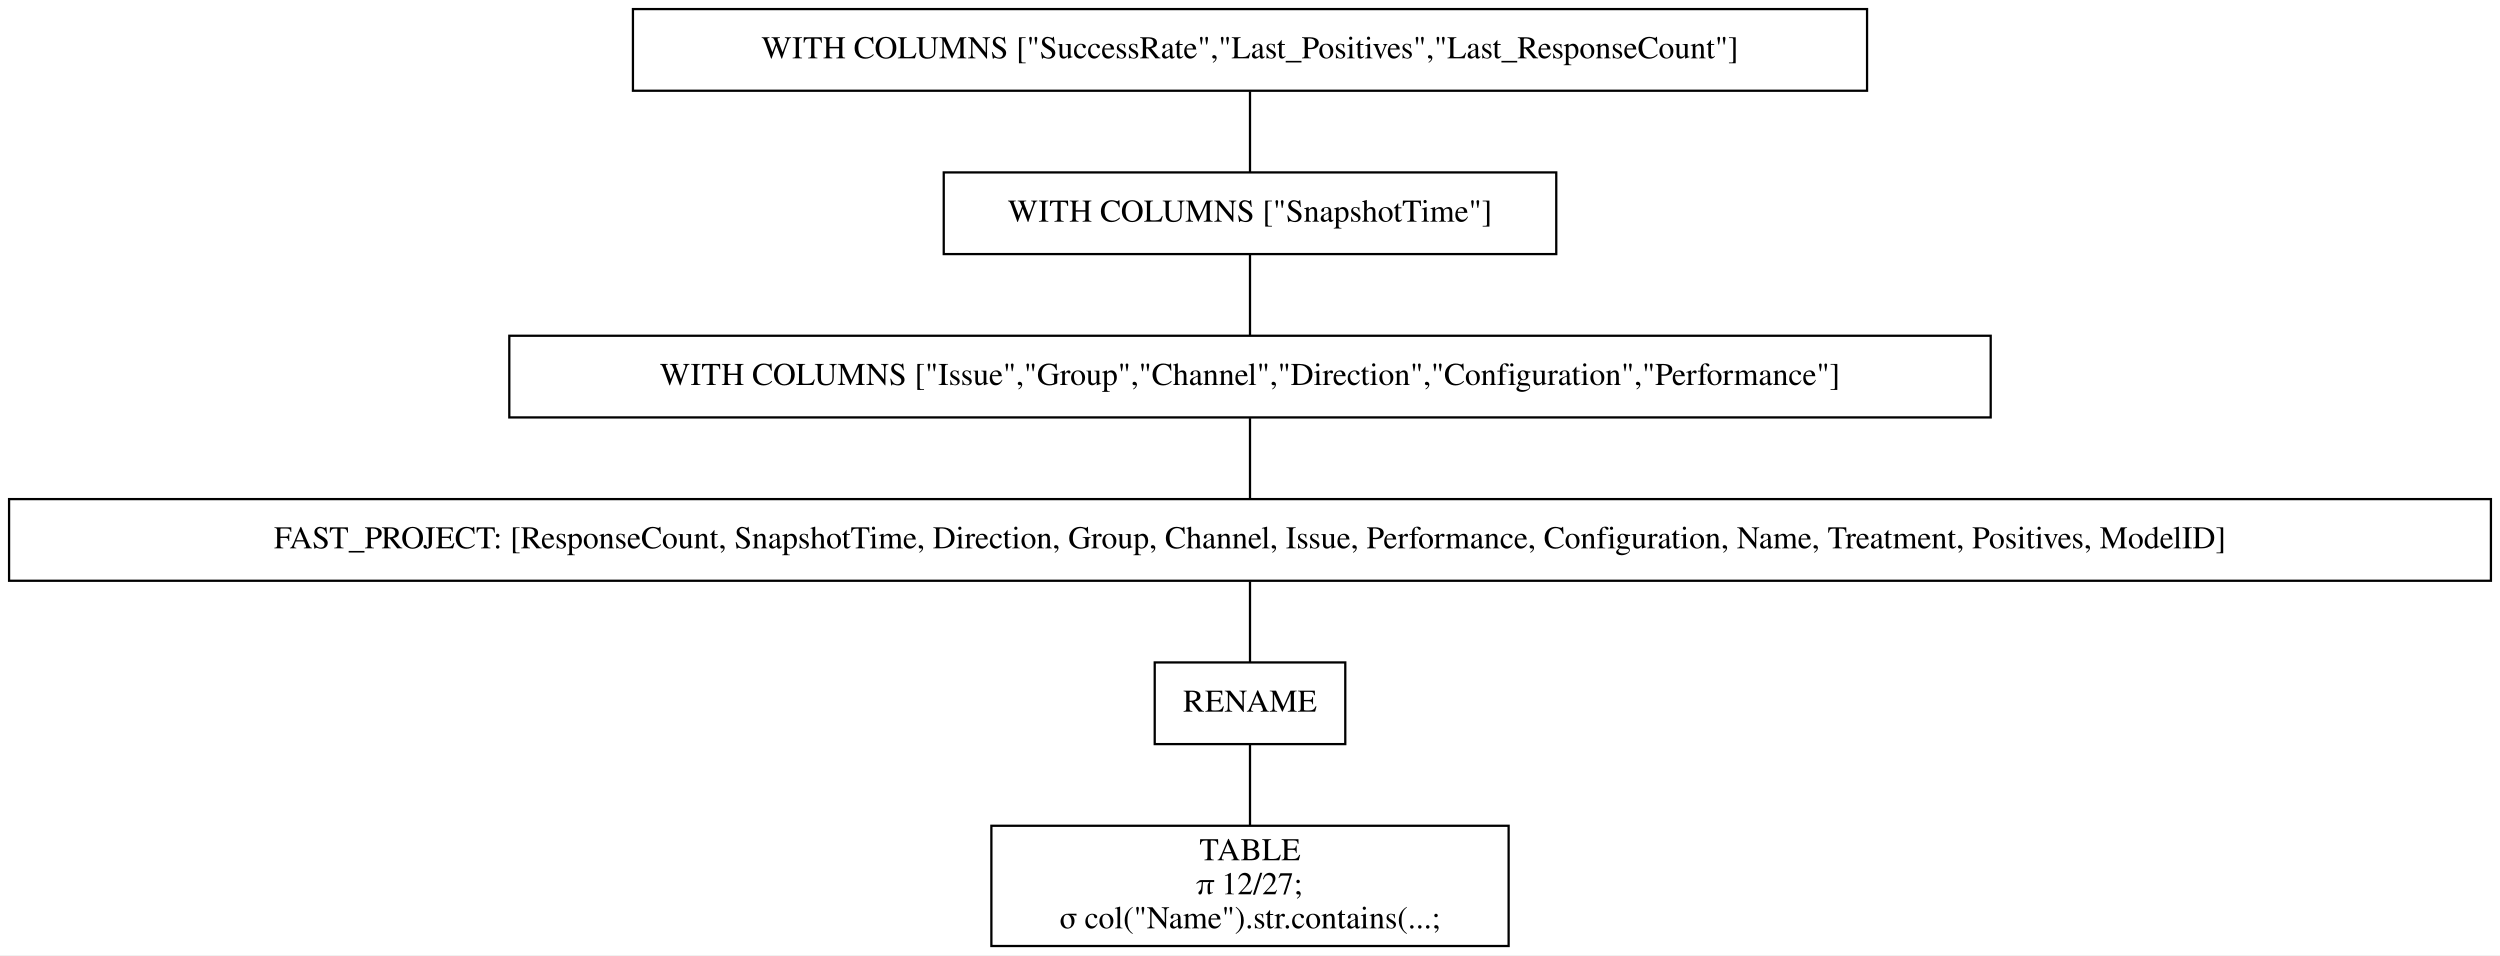
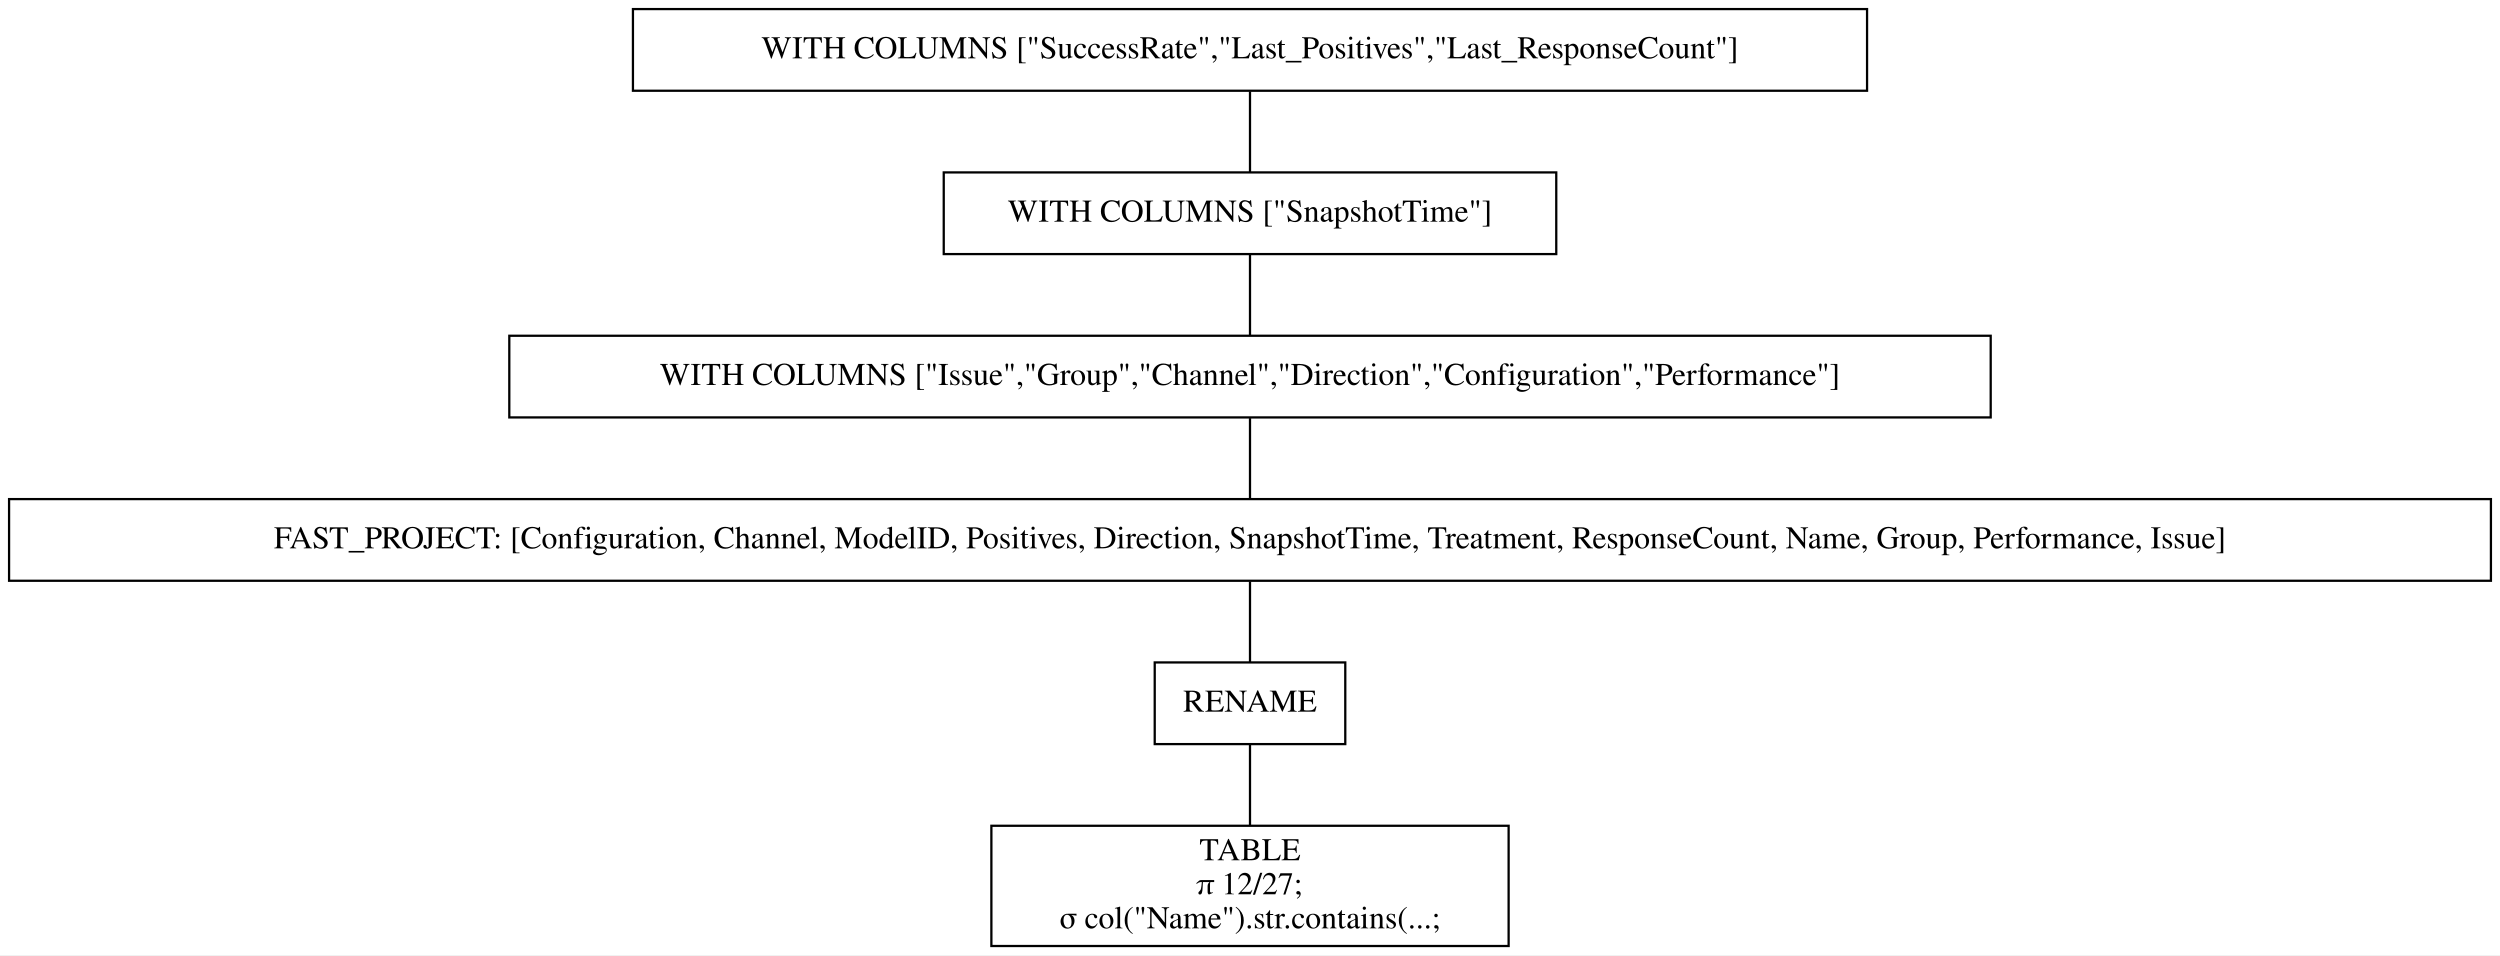
<svg xmlns="http://www.w3.org/2000/svg" width="1102pt" height="421pt" viewBox="0.00 0.00 1102.00 421.00">
  <g id="graph0" class="graph" transform="scale(1 1) rotate(0) translate(4 417)">
    <polygon fill="white" stroke="transparent" points="-4,4 -4,-417 1098,-417 1098,4 -4,4" />
    <g id="node1" class="node">
      <polygon fill="none" stroke="black" points="819,-413 275,-413 275,-377 819,-377 819,-413" />
      <text text-anchor="middle" x="547" y="-391.3" font-family="Times,serif" font-size="14.00">WITH COLUMNS ["SuccessRate","Last_Positives","Last_ResponseCount"]</text>
    </g>
    <g id="node2" class="node">
      <polygon fill="none" stroke="black" points="682,-341 412,-341 412,-305 682,-305 682,-341" />
      <text text-anchor="middle" x="547" y="-319.3" font-family="Times,serif" font-size="14.00">WITH COLUMNS ["SnapshotTime"]</text>
    </g>
    <g id="edge1" class="edge">
      <path fill="none" stroke="black" d="M547,-376.7C547,-365.85 547,-351.92 547,-341.1" />
    </g>
    <g id="node3" class="node">
      <polygon fill="none" stroke="black" points="873.5,-269 220.5,-269 220.5,-233 873.5,-233 873.5,-269" />
      <text text-anchor="middle" x="547" y="-247.3" font-family="Times,serif" font-size="14.00">WITH COLUMNS ["Issue","Group","Channel","Direction","Configuration","Performance"]</text>
    </g>
    <g id="edge2" class="edge">
      <path fill="none" stroke="black" d="M547,-304.7C547,-293.85 547,-279.92 547,-269.1" />
    </g>
    <g id="node4" class="node">
      <polygon fill="none" stroke="black" points="1094,-197 0,-197 0,-161 1094,-161 1094,-197" />
-       <text text-anchor="middle" x="547" y="-175.3" font-family="Times,serif" font-size="14.00">FAST_PROJECT: [ResponseCount, SnapshotTime, Direction, Group, Channel, Issue, Performance, Configuration, Name, Treatment, Positives, ModelID]</text>
+       <text text-anchor="middle" x="547" y="-175.3" font-family="Times,serif" font-size="14.00">FAST_PROJECT: [Configuration, Channel, ModelID, Positives, Direction, SnapshotTime, Treatment, ResponseCount, Name, Group, Performance, Issue]</text>
    </g>
    <g id="edge3" class="edge">
      <path fill="none" stroke="black" d="M547,-232.7C547,-221.85 547,-207.92 547,-197.1" />
    </g>
    <g id="node5" class="node">
      <polygon fill="none" stroke="black" points="589,-125 505,-125 505,-89 589,-89 589,-125" />
      <text text-anchor="middle" x="547" y="-103.3" font-family="Times,serif" font-size="14.00">RENAME</text>
    </g>
    <g id="edge4" class="edge">
      <path fill="none" stroke="black" d="M547,-160.7C547,-149.85 547,-135.92 547,-125.1" />
    </g>
    <g id="node6" class="node">
      <polygon fill="none" stroke="black" points="661,-53 433,-53 433,0 661,0 661,-53" />
      <text text-anchor="middle" x="547" y="-37.8" font-family="Times,serif" font-size="14.00">TABLE</text>
      <text text-anchor="middle" x="547" y="-22.8" font-family="Times,serif" font-size="14.00">π 12/27;</text>
      <text text-anchor="middle" x="547" y="-7.8" font-family="Times,serif" font-size="14.00">σ col("Name").str.contains(...;</text>
    </g>
    <g id="edge5" class="edge">
      <path fill="none" stroke="black" d="M547,-88.97C547,-78.51 547,-64.9 547,-53.16" />
    </g>
  </g>
</svg>
